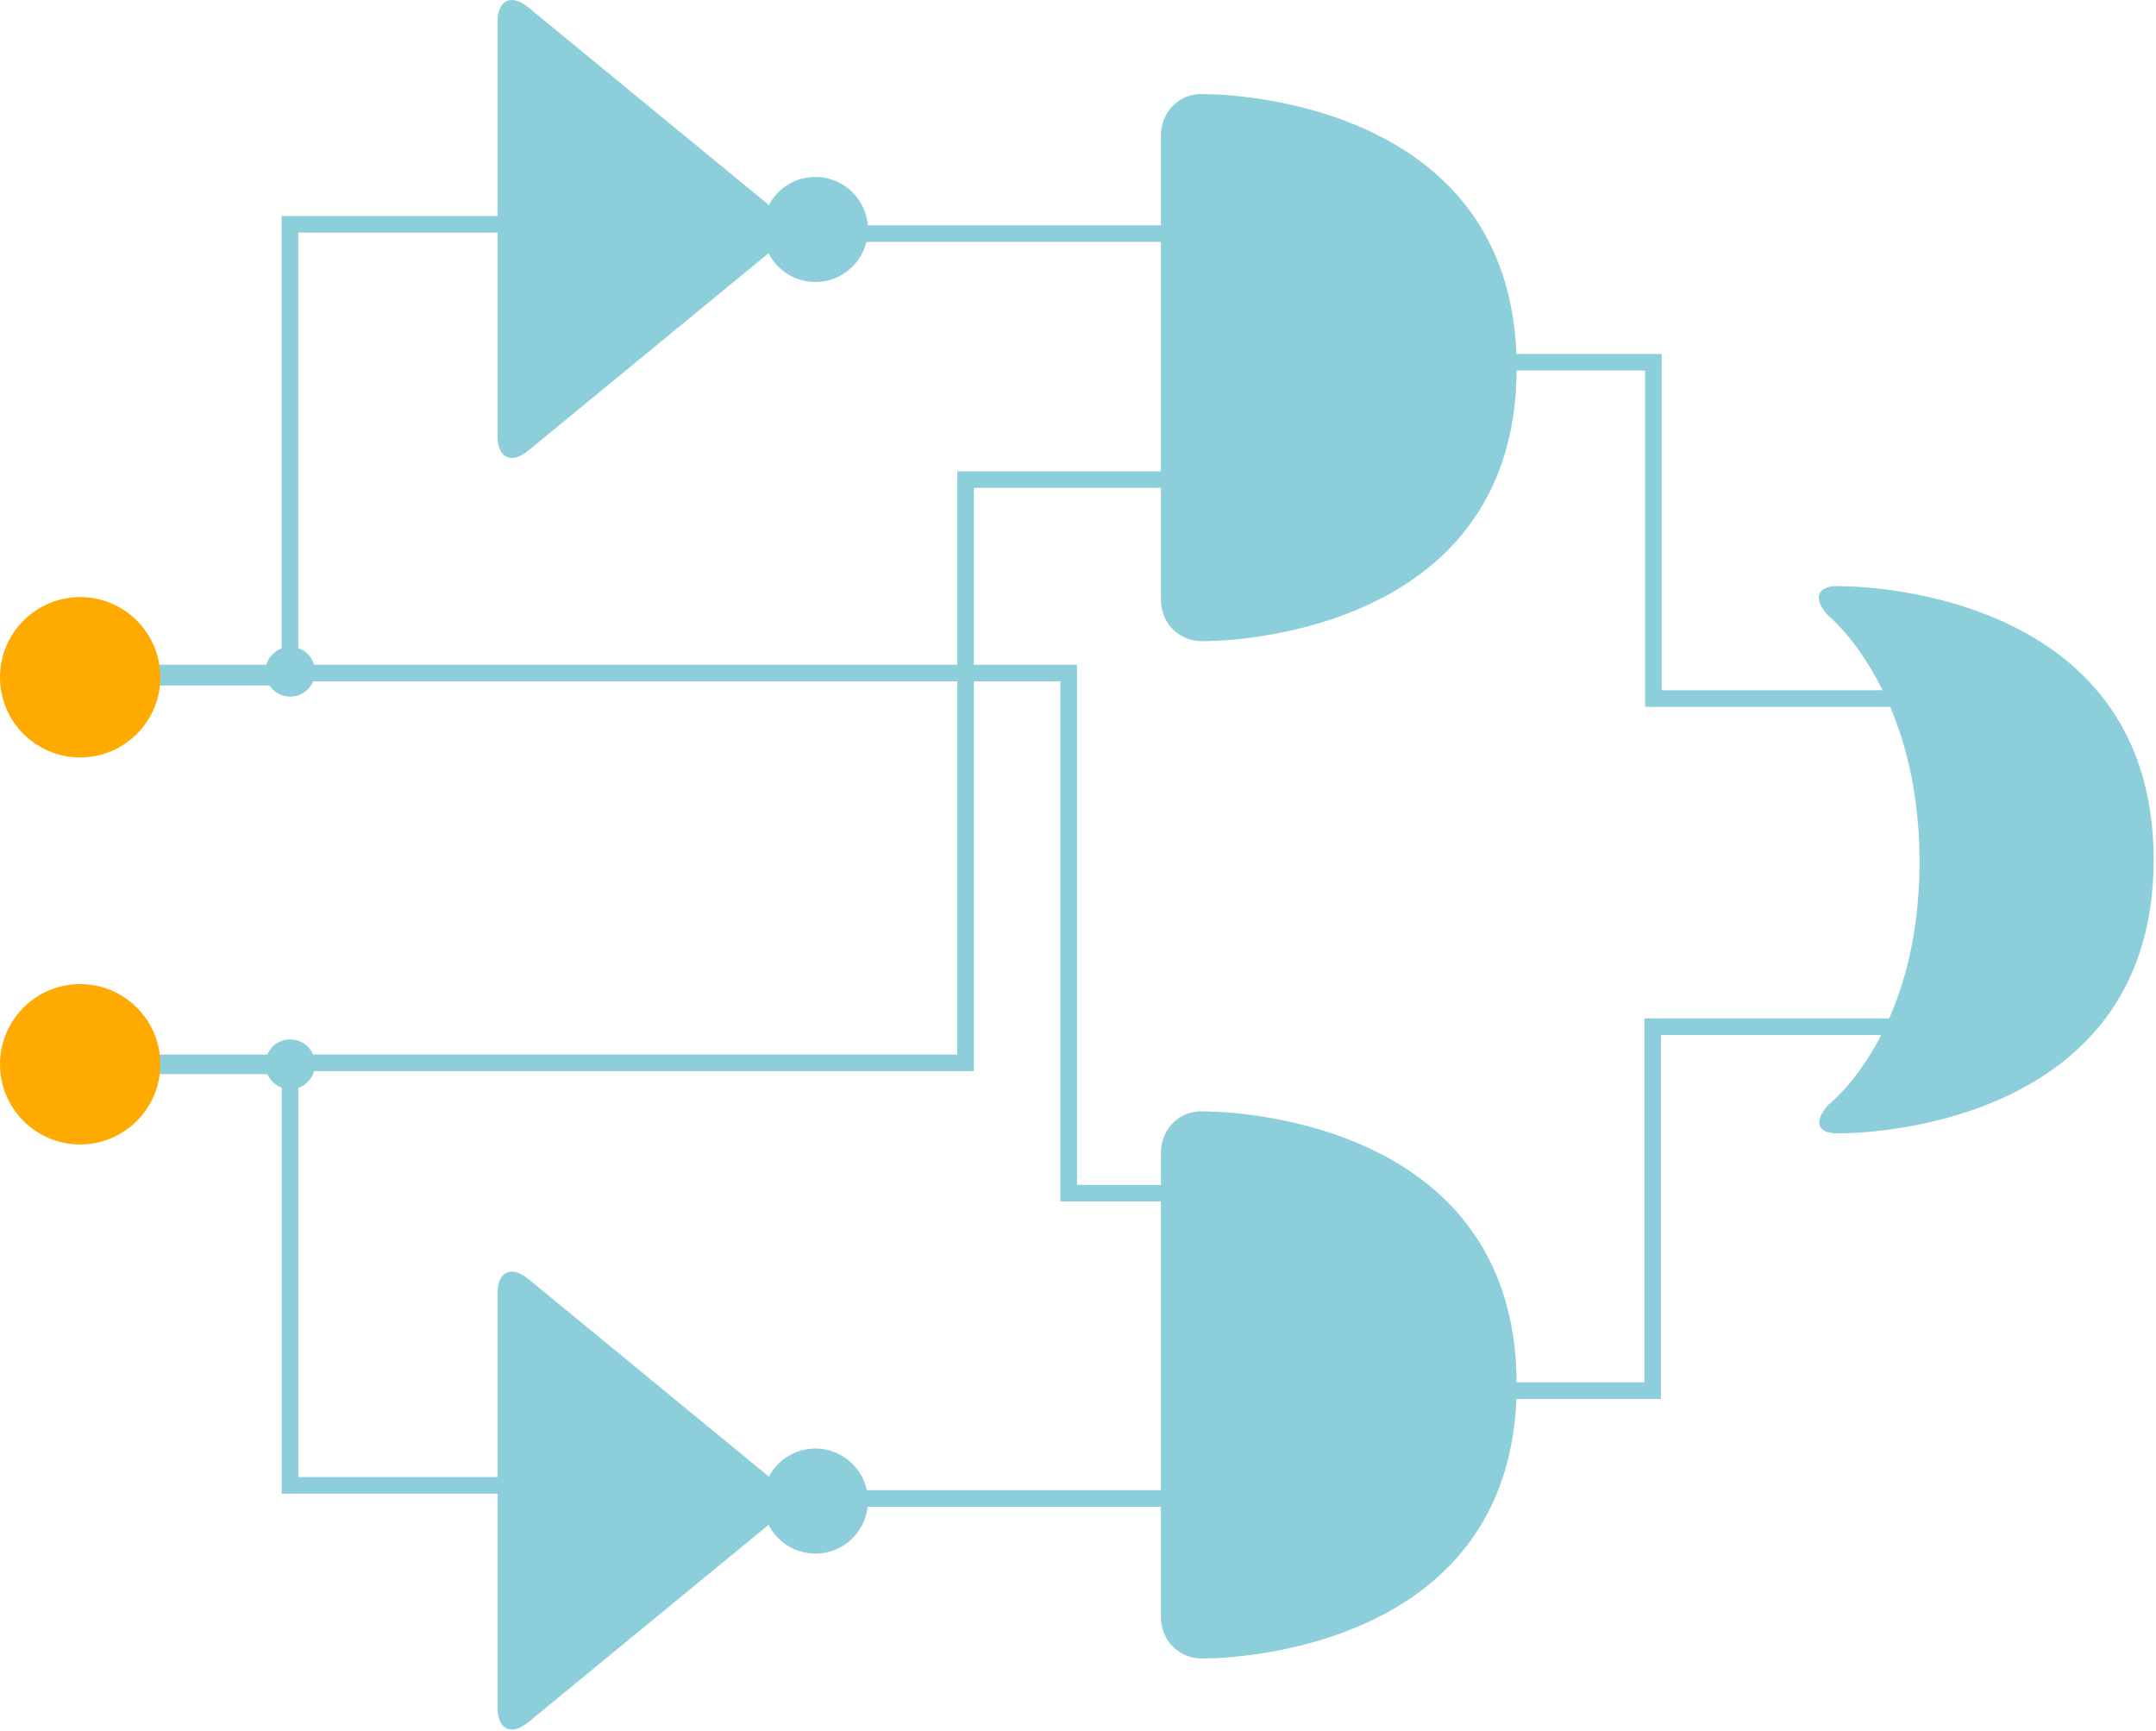
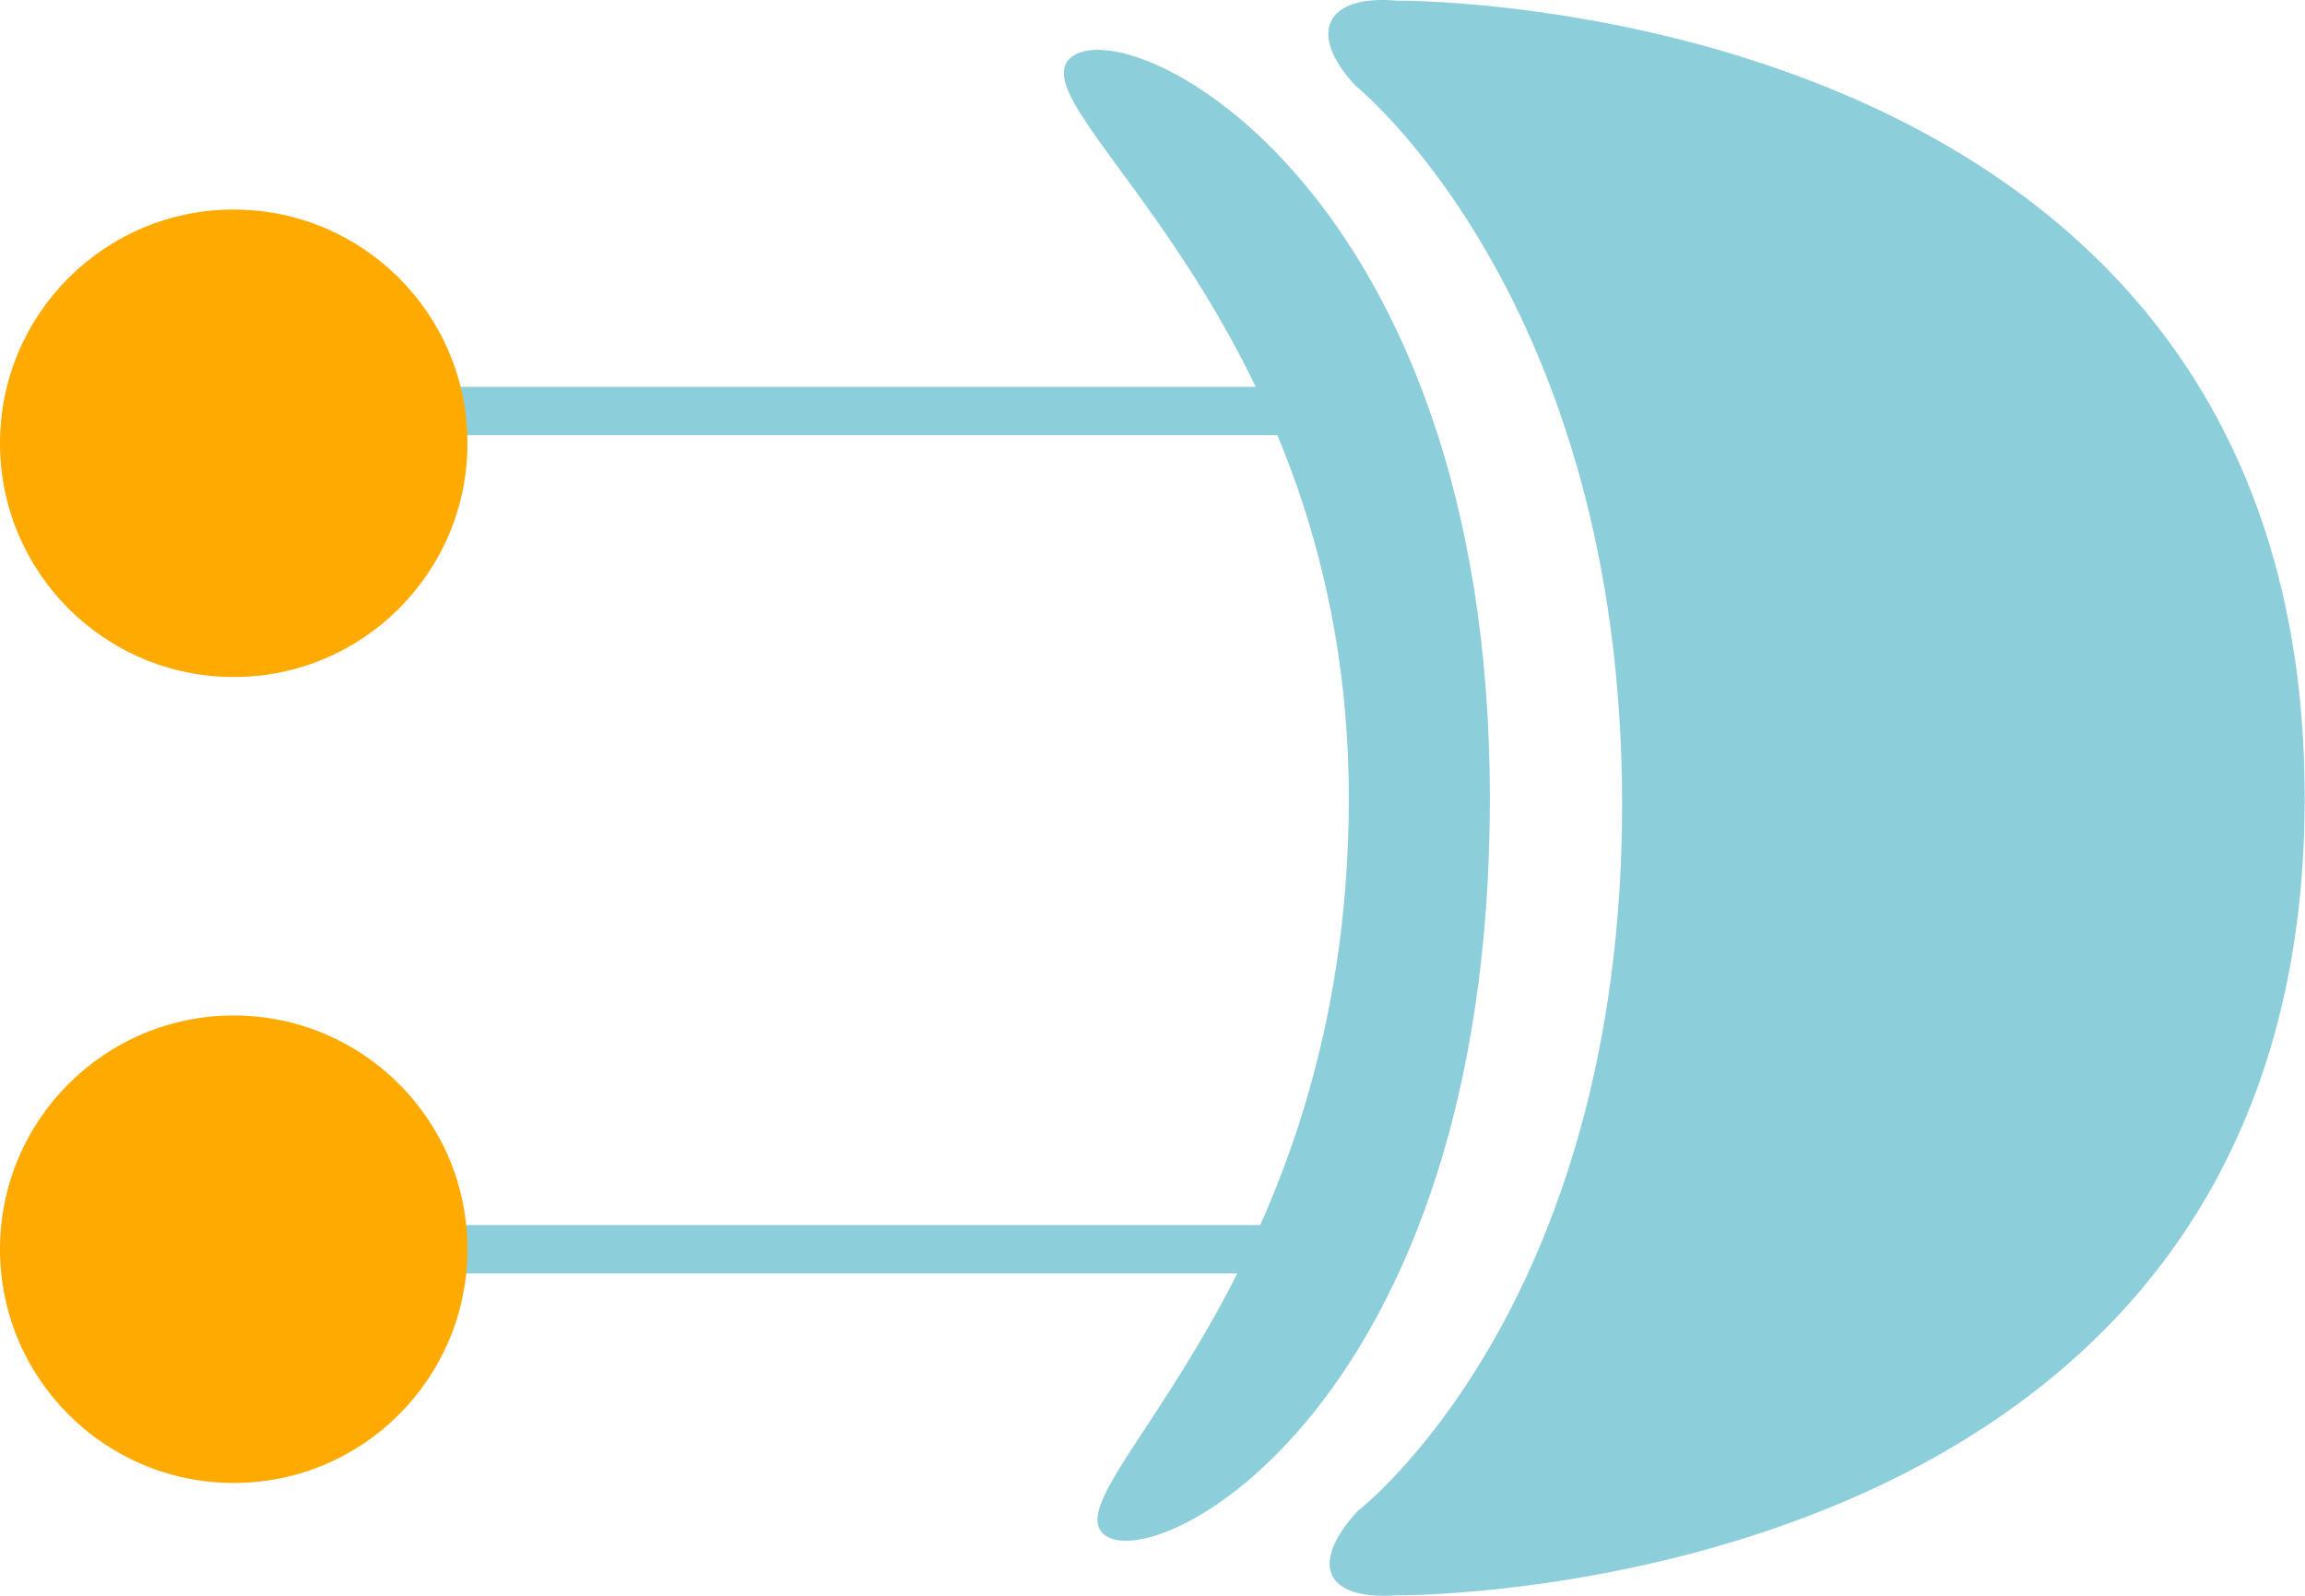
- <svg xmlns="http://www.w3.org/2000/svg" width="390px" height="313px" viewBox="0 0 390 313" version="1.1">
+ <svg xmlns="http://www.w3.org/2000/svg" width="143px" height="99px" viewBox="0 0 143 99" version="1.1">
  <defs />
  <g id="Page-1" stroke="none" stroke-width="1" fill="none" fill-rule="evenodd">
    <g id="Group">
-       <path d="M148.918,271.027 L229.754,271.027" id="wire" stroke="#8CCED9" stroke-width="3" />
-       <polyline id="wire" stroke="#8CCED9" stroke-width="3" points="263.395 65.516 299.078 65.516 299.078 126.352 355.337 126.352" />
-       <polyline id="wire" stroke="#8CCED9" stroke-width="3" points="255.504 251.531 298.96 251.531 298.96 185.694 360.374 185.694" />
-       <polyline id="wire" stroke="#8CCED9" stroke-width="3" points="16.328 192.777 52.46 192.777 52.46 268.667 109.794 268.667" />
-       <path d="M148.793,42.254 L225.546,42.254" id="wire" stroke="#8CCED9" stroke-width="3" />
-       <circle id="junction" fill="#8CCED9" cx="52.5" cy="192.5" r="4.5" />
-       <polyline id="wire" stroke="#8CCED9" stroke-width="3" points="16.645 192.234 174.66 192.234 174.66 86.741 225.736 86.741" />
-       <path d="M347.226,155.897 C347.226,124.577 330.693,111.322 330.693,111.322 C327.674,108.11 328.801,105.653 333.214,106.04 C333.214,106.04 389.574,105.506 389.574,155.506 C389.574,205.506 333.197,204.974 333.197,204.974 C328.795,205.268 327.815,203.048 330.792,199.768 C330.792,199.768 347.226,187.217 347.226,155.897 Z" id="or" fill="#8CCED9" />
-       <path d="M210,24.489 C210,20.075 213.574,16.642 217.987,17.03 C217.987,17.03 274.348,16.496 274.348,66.496 C274.348,116.496 217.971,115.964 217.971,115.964 C213.569,116.258 210,112.907 210,108.503 L210,24.489 Z" id="and" fill="#8CCED9" />
-       <path d="M210,208.489 C210,204.075 213.574,200.642 217.987,201.03 C217.987,201.03 274.348,200.496 274.348,250.496 C274.348,300.496 217.971,299.964 217.971,299.964 C213.569,300.258 210,296.907 210,292.503 L210,208.489 Z" id="and" fill="#8CCED9" />
-       <path d="M139.084,267.093 C138.992,267.009 138.897,266.927 138.799,266.847 L95.562,231.328 C92.495,228.808 90,229.98 90,233.954 L90,308.878 C90,312.842 92.49,314.028 95.562,311.504 L138.799,275.985 C138.875,275.923 138.95,275.859 139.022,275.794 C140.59,278.885 143.798,281.003 147.5,281.003 C152.747,281.003 157,276.75 157,271.503 C157,266.256 152.747,262.003 147.5,262.003 C143.845,262.003 140.672,264.067 139.084,267.093 Z" id="not" fill="#8CCED9" />
-       <path d="M139.084,37.093 C138.992,37.009 138.897,36.927 138.799,36.847 L95.562,1.328 C92.495,-1.192 90,-0.02 90,3.954 L90,78.878 C90,82.842 92.49,84.028 95.562,81.504 L138.799,45.985 C138.875,45.923 138.95,45.859 139.022,45.794 C140.59,48.885 143.798,51.003 147.5,51.003 C152.747,51.003 157,46.75 157,41.503 C157,36.256 152.747,32.003 147.5,32.003 C143.845,32.003 140.672,34.067 139.084,37.093 Z" id="not" fill="#8CCED9" />
-       <circle id="junction" fill="#8CCED9" cx="52.5" cy="121.5" r="4.5" />
-       <polyline id="wire" stroke="#8CCED9" stroke-width="3" points="17.035 121.738 193.322 121.738 193.322 215.811 228 215.811" />
-       <polyline id="wire" stroke="#8CCED9" stroke-width="3" points="14.855 122.488 52.45 122.488 52.45 40.57 109.631 40.57" />
-       <path d="M14.5,207 C22.508,207 29,200.508 29,192.5 C29,184.492 22.508,178 14.5,178 C6.492,178 0,184.492 0,192.5 C0,200.508 6.492,207 14.5,207 Z" id="switch" fill="#FFAA00" />
-       <circle id="switch" fill="#FFAA00" cx="14.5" cy="122.5" r="14.5" />
+       <path d="M15.5,25.5 L86.5,25.5" id="wire" stroke="#8CCED9" stroke-width="3" />
+       <path d="M14.5,77.5 L83.5,77.5" id="wire" stroke="#8CCED9" stroke-width="3" />
+       <path d="M100.634,49.897 C100.634,18.577 84.101,5.322 84.101,5.322 C81.082,2.11 82.209,-0.347 86.622,0.04 C86.622,0.04 142.982,-0.494 142.982,49.506 C142.982,99.506 86.605,98.974 86.605,98.974 C82.203,99.268 81.223,97.048 84.2,93.768 C84.2,93.768 100.634,81.217 100.634,49.897 Z M68.408,95.121 C65.457,92.152 83.68,79.316 83.68,49.526 C83.68,19.736 62.855,6.769 66.408,3.597 C69.961,0.425 92.43,11.761 92.43,49.526 C92.43,87.29 71.359,98.091 68.408,95.121 Z" id="xor" fill="#8CCED9" />
+       <circle id="switch" fill="#FFAA00" cx="14.5" cy="27.5" r="14.5" />
+       <circle id="switch" fill="#FFAA00" cx="14.5" cy="77.5" r="14.5" />
    </g>
  </g>
</svg>
